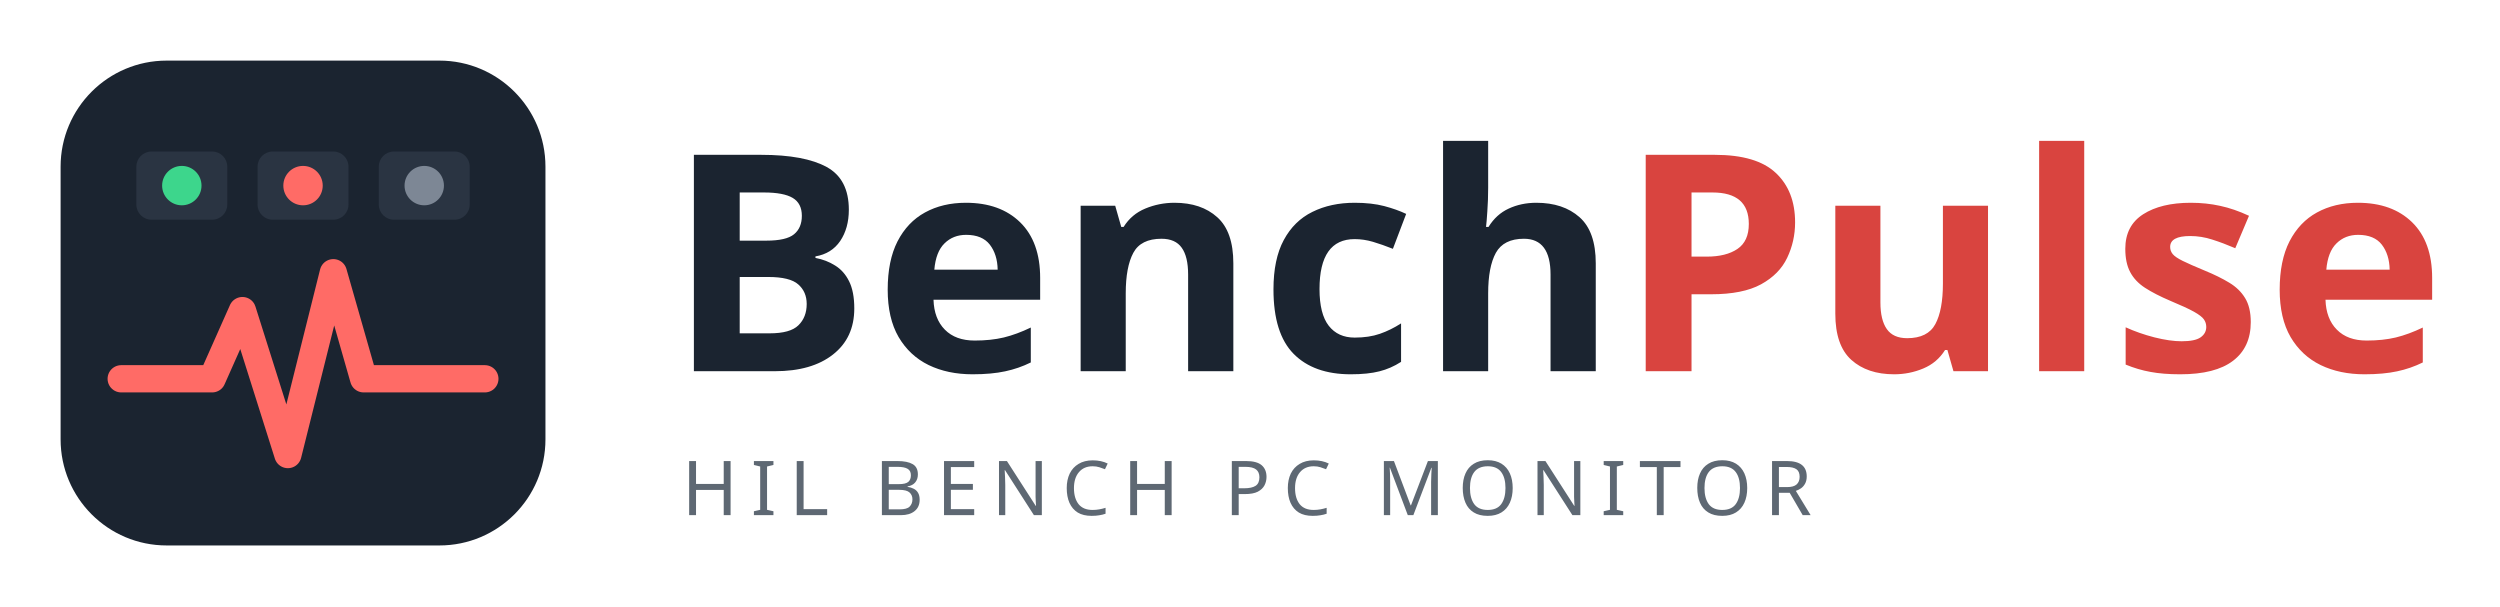
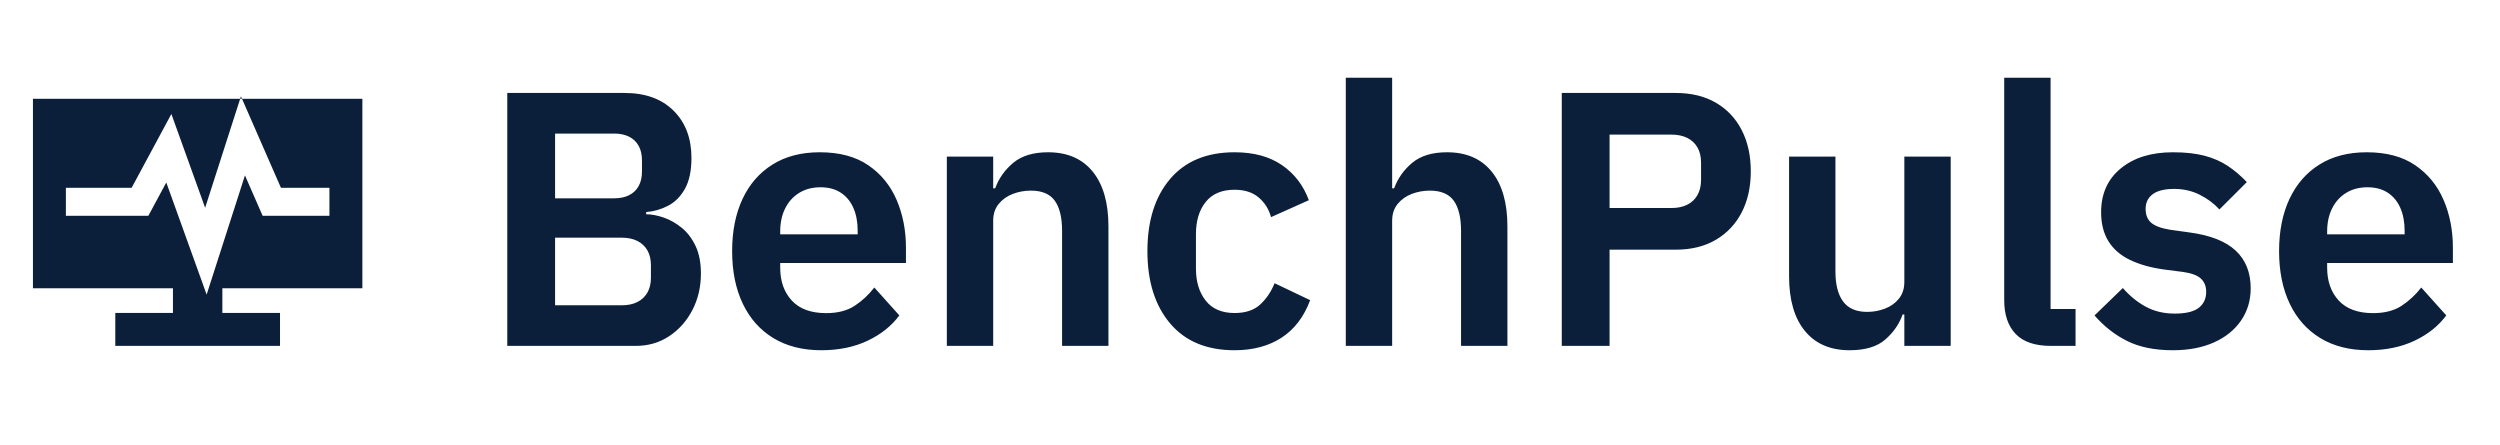
- <svg xmlns="http://www.w3.org/2000/svg" viewBox="0 0 330 80" width="330" height="80">
-   <g transform="translate(8 8)">
-     <rect width="64" height="64" rx="14" fill="#1B2430" />
-     <rect x="10" y="12" width="12" height="9" rx="2" fill="#2A3442" />
-     <circle cx="16" cy="16.5" r="2.6" fill="#3DD68C" />
-     <rect x="26" y="12" width="12" height="9" rx="2" fill="#2A3442" />
-     <circle cx="32" cy="16.5" r="2.6" fill="#FF6B66" />
-     <rect x="42" y="12" width="12" height="9" rx="2" fill="#2A3442" />
-     <circle cx="48" cy="16.5" r="2.6" fill="#7D8795" />
-     <path d="M8 42 H20 L24 33 L30 52 L36 28 L40 42 H56" fill="none" stroke="#FF6B66" stroke-width="3.6" stroke-linecap="round" stroke-linejoin="round" />
-   </g>
-   <text x="88" y="49" font-family="Bahnschrift, 'DIN Alternate', 'Arial Narrow', sans-serif" font-size="40" font-weight="600" fill="#1B2430" letter-spacing="0.5">Bench<tspan fill="#D9443F">Pulse</tspan>
-   </text>
-   <text x="90" y="68" font-family="Bahnschrift, 'DIN Alternate', 'Arial Narrow', sans-serif" font-size="10" fill="#5E6873" letter-spacing="1.7">HIL BENCH PC MONITOR</text>
+ <svg xmlns="http://www.w3.org/2000/svg" viewBox="-4 -12 303.56 54.0" role="img" aria-label="BenchPulse">
+   <path fill="#0B1F3A" d="M0 0 h40 v23 h-40 Z M4.000 14.200 L14.015 14.200 L16.191 10.160 L21.091 23.772 L25.744 9.298 L27.888 14.200 L36.000 14.200 L36.000 10.800 L30.112 10.800 L25.256 -0.298 L20.909 13.228 L16.809 1.840 L11.985 10.800 L4.000 10.800 Z M17 23 h6 v3 h-6 Z M10 26 h20 v4 h-20 Z" />
+   <path fill="#0B1F3A" d="M57.596 30.0V-0.712H71.837Q75.621 -0.712 77.79 1.444Q79.959 3.6 79.959 7.177Q79.959 9.496 79.176 10.907Q78.393 12.317 77.134 12.977Q75.875 13.637 74.459 13.751V14.015Q75.481 14.028 76.624 14.43Q77.767 14.833 78.79 15.669Q79.814 16.505 80.461 17.872Q81.108 19.238 81.108 21.205Q81.108 23.651 80.074 25.644Q79.04 27.637 77.258 28.818Q75.476 30.0 73.188 30.0ZM63.401 16.861V25.069H71.516Q72.604 25.069 73.391 24.674Q74.179 24.279 74.608 23.533Q75.038 22.788 75.038 21.713V20.217Q75.038 19.142 74.608 18.396Q74.179 17.651 73.391 17.256Q72.604 16.861 71.516 16.861ZM63.401 4.219V12.08H70.59Q71.639 12.08 72.394 11.698Q73.149 11.316 73.55 10.587Q73.951 9.858 73.951 8.835V7.463Q73.951 6.441 73.55 5.712Q73.149 4.983 72.394 4.601Q71.639 4.219 70.59 4.219Z M95.727 30.528Q92.337 30.528 89.909 29.054Q87.482 27.58 86.19 24.871Q84.899 22.163 84.899 18.493Q84.899 14.854 86.159 12.161Q87.42 9.468 89.801 7.978Q92.182 6.489 95.541 6.489Q99.135 6.489 101.444 8.074Q103.753 9.659 104.879 12.291Q106.004 14.923 106.004 18.073V19.931H90.735V20.491Q90.735 22.974 92.145 24.497Q93.555 26.021 96.319 26.021Q98.413 26.021 99.771 25.133Q101.129 24.245 102.164 22.912L105.2 26.298Q103.789 28.213 101.349 29.371Q98.908 30.528 95.727 30.528ZM95.634 10.74Q94.145 10.74 93.044 11.418Q91.942 12.096 91.339 13.302Q90.735 14.507 90.735 16.115V16.454H100.142V16.032Q100.142 14.442 99.627 13.256Q99.111 12.07 98.104 11.405Q97.097 10.74 95.634 10.74Z M116.597 30.0H110.968V7.017H116.597V10.868H116.835Q117.516 9.025 119.05 7.757Q120.583 6.489 123.259 6.489Q126.779 6.489 128.686 8.844Q130.592 11.199 130.592 15.498V30.0H124.963V16.052Q124.963 13.617 124.083 12.381Q123.204 11.146 121.179 11.146Q120.025 11.146 118.979 11.546Q117.933 11.946 117.265 12.763Q116.597 13.58 116.597 14.806Z M145.908 30.528Q140.833 30.528 138.078 27.269Q135.323 24.011 135.323 18.493Q135.323 12.975 138.078 9.732Q140.833 6.489 145.908 6.489Q149.389 6.489 151.659 8.047Q153.928 9.605 154.927 12.309L150.335 14.364Q149.936 12.914 148.832 11.977Q147.728 11.04 145.908 11.04Q143.591 11.04 142.403 12.519Q141.216 13.999 141.216 16.433V20.615Q141.216 23.005 142.403 24.506Q143.591 26.008 145.908 26.008Q147.909 26.008 149.03 24.965Q150.151 23.922 150.765 22.389L155.085 24.447Q153.954 27.487 151.606 29.007Q149.257 30.528 145.908 30.528Z M159.412 30.0V-2.56H165.041V10.868H165.279Q165.96 9.025 167.494 7.757Q169.027 6.489 171.703 6.489Q175.223 6.489 177.13 8.844Q179.036 11.199 179.036 15.498V30.0H173.407V16.052Q173.407 13.617 172.527 12.381Q171.648 11.146 169.623 11.146Q168.469 11.146 167.423 11.546Q166.377 11.946 165.709 12.763Q165.041 13.58 165.041 14.806V30.0Z M191.441 30.0H185.636V-0.712H199.481Q202.315 -0.712 204.353 0.475Q206.391 1.661 207.49 3.805Q208.588 5.949 208.588 8.801Q208.588 11.641 207.49 13.776Q206.391 15.911 204.353 17.113Q202.315 18.315 199.481 18.315H191.441ZM191.441 4.343V13.26H198.922Q200.064 13.26 200.866 12.862Q201.667 12.465 202.108 11.692Q202.55 10.919 202.55 9.821V7.782Q202.55 6.653 202.108 5.895Q201.667 5.138 200.866 4.741Q200.064 4.343 198.922 4.343Z M227.232 30.0V26.18H227.024Q226.427 27.901 224.934 29.214Q223.442 30.528 220.582 30.528Q217.075 30.528 215.156 28.184Q213.237 25.841 213.237 21.55V7.017H218.866V20.965Q218.866 23.349 219.798 24.61Q220.731 25.871 222.724 25.871Q223.853 25.871 224.89 25.471Q225.927 25.071 226.579 24.258Q227.232 23.445 227.232 22.228V7.017H232.861V30.0Z M248.023 30.0H245.023Q242.133 30.0 240.746 28.547Q239.36 27.094 239.36 24.456V-2.56H244.989V25.524H248.023Z M259.829 30.528Q256.55 30.528 254.301 29.411Q252.052 28.294 250.326 26.301L253.764 22.974Q255.022 24.416 256.557 25.247Q258.092 26.078 260.062 26.078Q262.089 26.078 262.986 25.374Q263.884 24.669 263.884 23.437Q263.884 22.427 263.243 21.831Q262.602 21.235 261.071 21.02L258.771 20.725Q256.331 20.386 254.612 19.552Q252.894 18.717 252.01 17.282Q251.126 15.847 251.126 13.766Q251.126 10.409 253.513 8.449Q255.901 6.489 259.842 6.489Q262.093 6.489 263.694 6.913Q265.295 7.338 266.516 8.152Q267.738 8.966 268.817 10.11L265.492 13.432Q264.496 12.345 263.091 11.642Q261.685 10.939 260.012 10.939Q258.229 10.939 257.379 11.59Q256.53 12.241 256.53 13.342Q256.53 14.474 257.218 15.058Q257.905 15.641 259.521 15.9L261.871 16.226Q265.655 16.736 267.471 18.435Q269.288 20.135 269.288 23.01Q269.288 25.21 268.121 26.918Q266.954 28.626 264.829 29.577Q262.704 30.528 259.829 30.528Z M283.563 30.528Q280.173 30.528 277.745 29.054Q275.318 27.58 274.026 24.871Q272.735 22.163 272.735 18.493Q272.735 14.854 273.995 12.161Q275.256 9.468 277.637 7.978Q280.018 6.489 283.377 6.489Q286.971 6.489 289.28 8.074Q291.589 9.659 292.715 12.291Q293.84 14.923 293.84 18.073V19.931H278.571V20.491Q278.571 22.974 279.981 24.497Q281.391 26.021 284.155 26.021Q286.249 26.021 287.607 25.133Q288.965 24.245 290 22.912L293.036 26.298Q291.625 28.213 289.185 29.371Q286.744 30.528 283.563 30.528ZM283.47 10.74Q281.981 10.74 280.88 11.418Q279.778 12.096 279.175 13.302Q278.571 14.507 278.571 16.115V16.454H287.978V16.032Q287.978 14.442 287.463 13.256Q286.947 12.07 285.94 11.405Q284.933 10.74 283.47 10.74Z" />
</svg>
